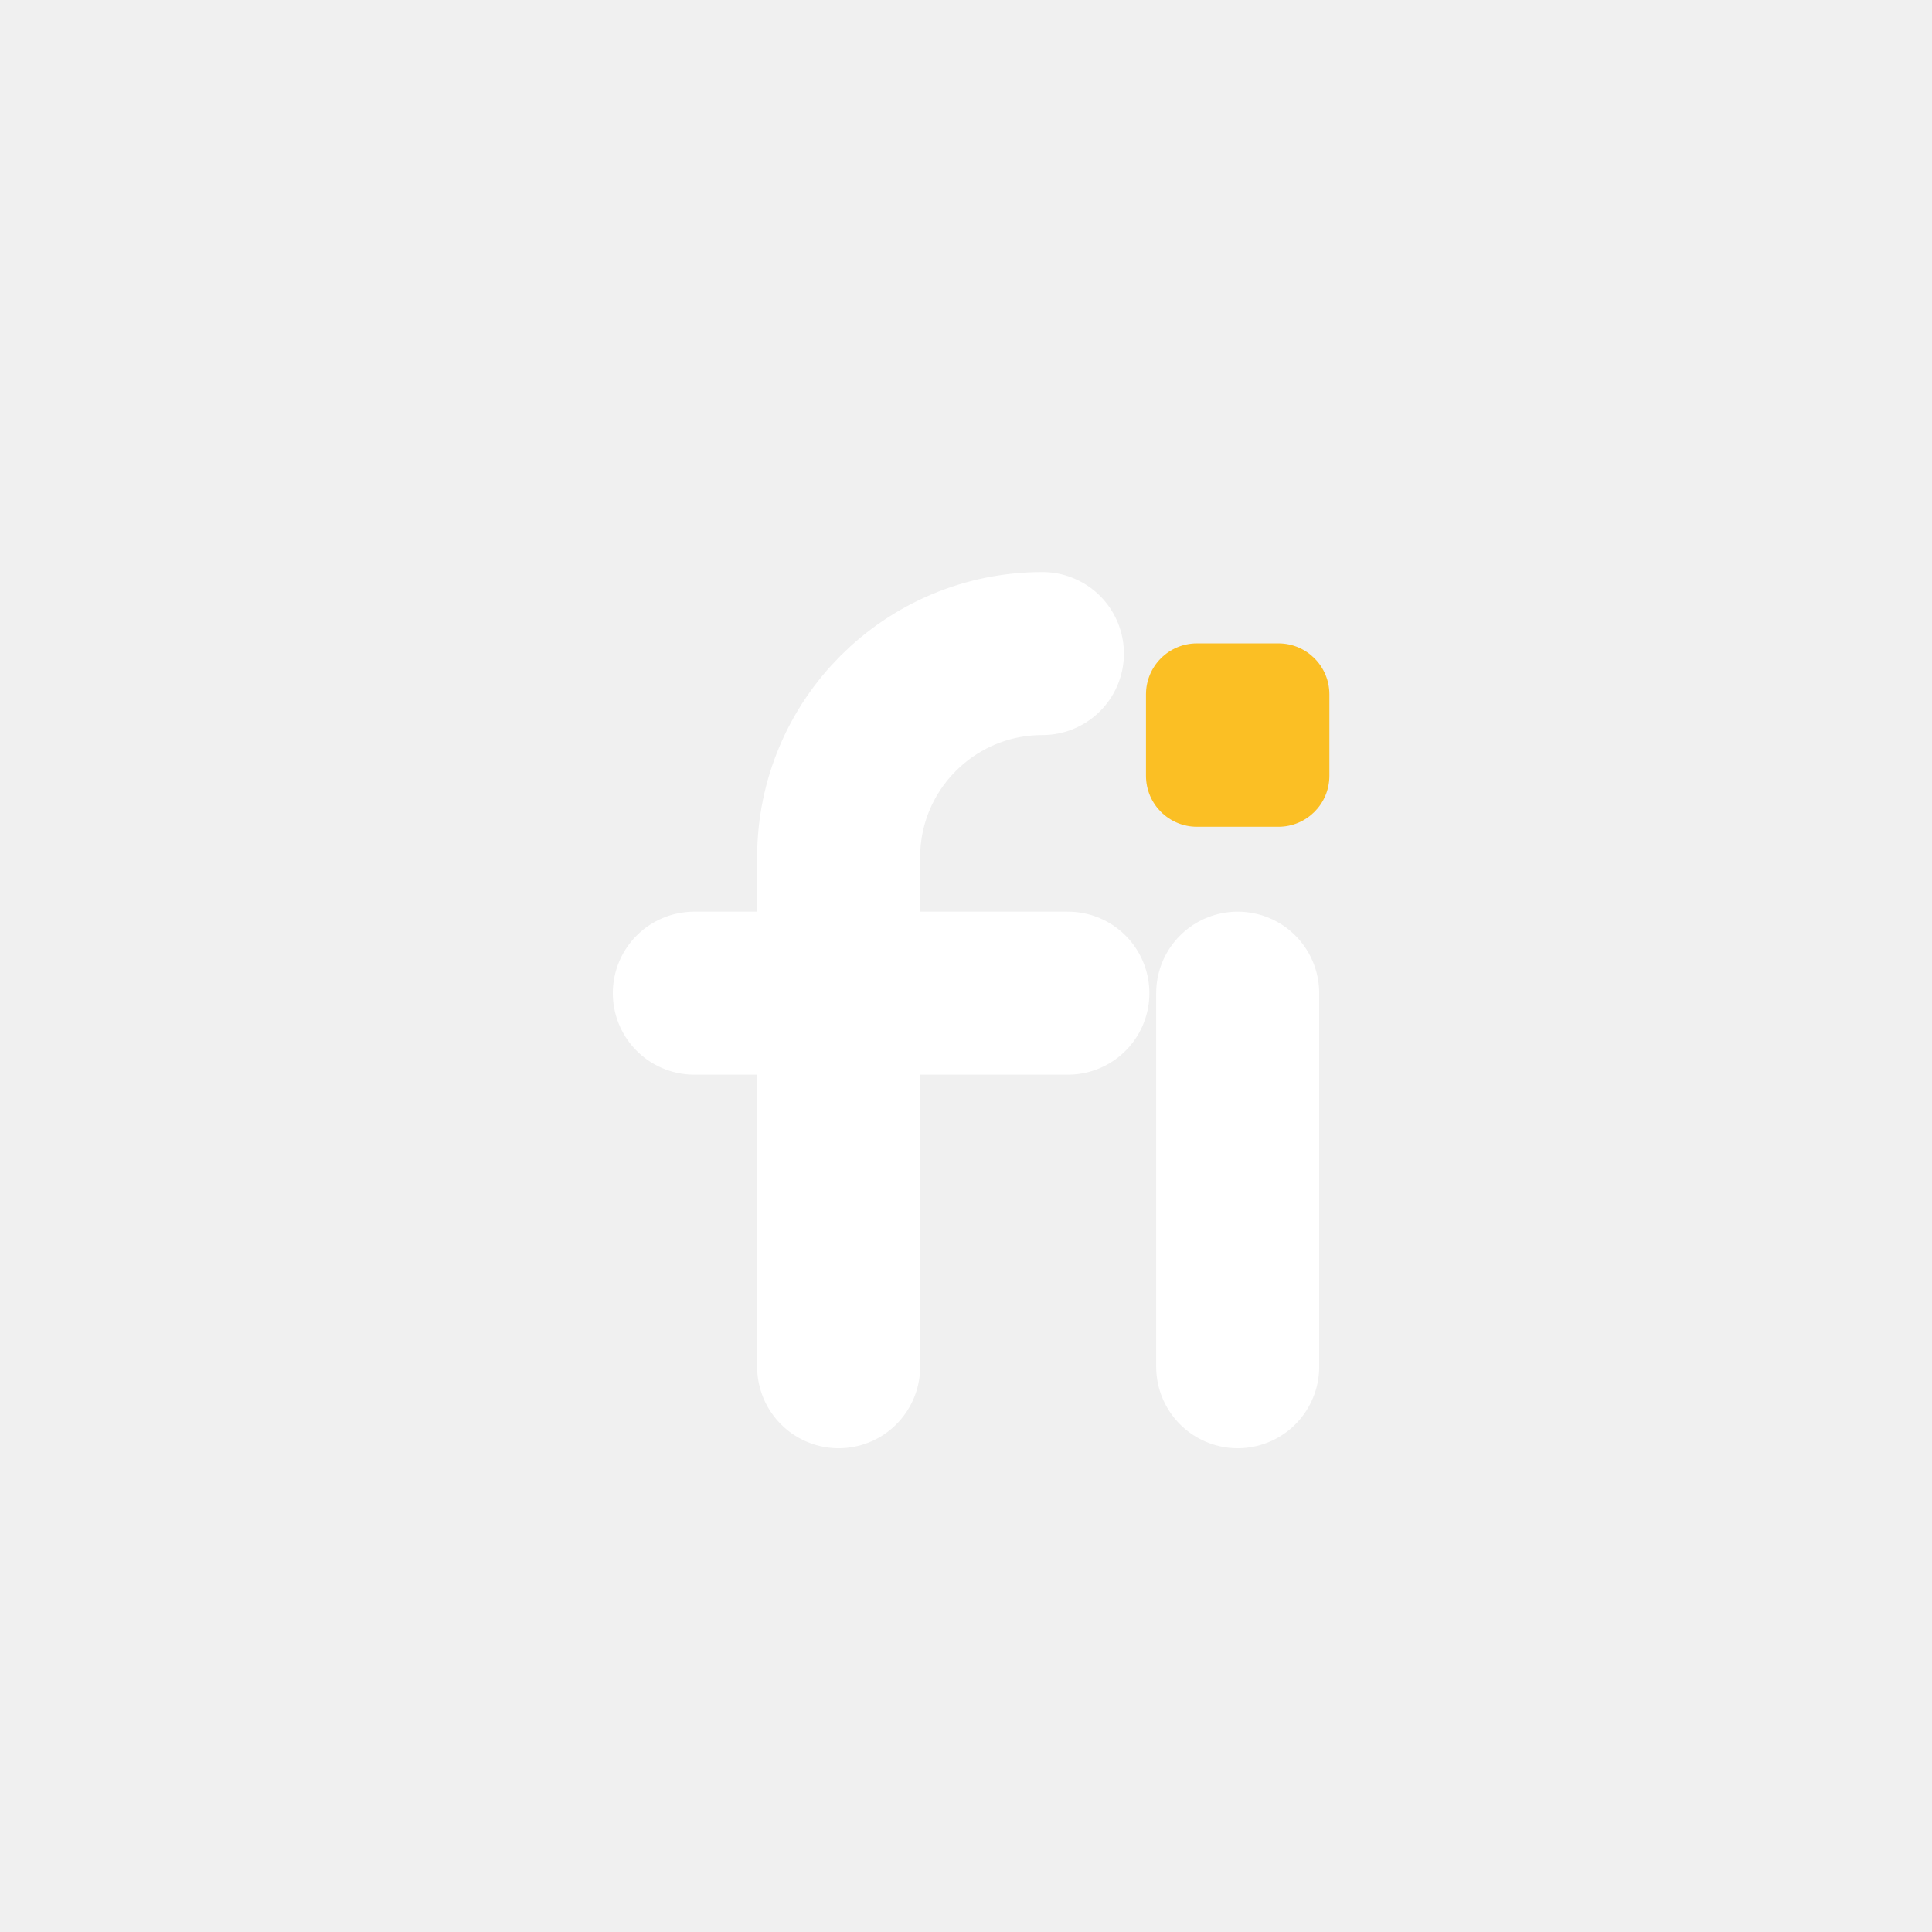
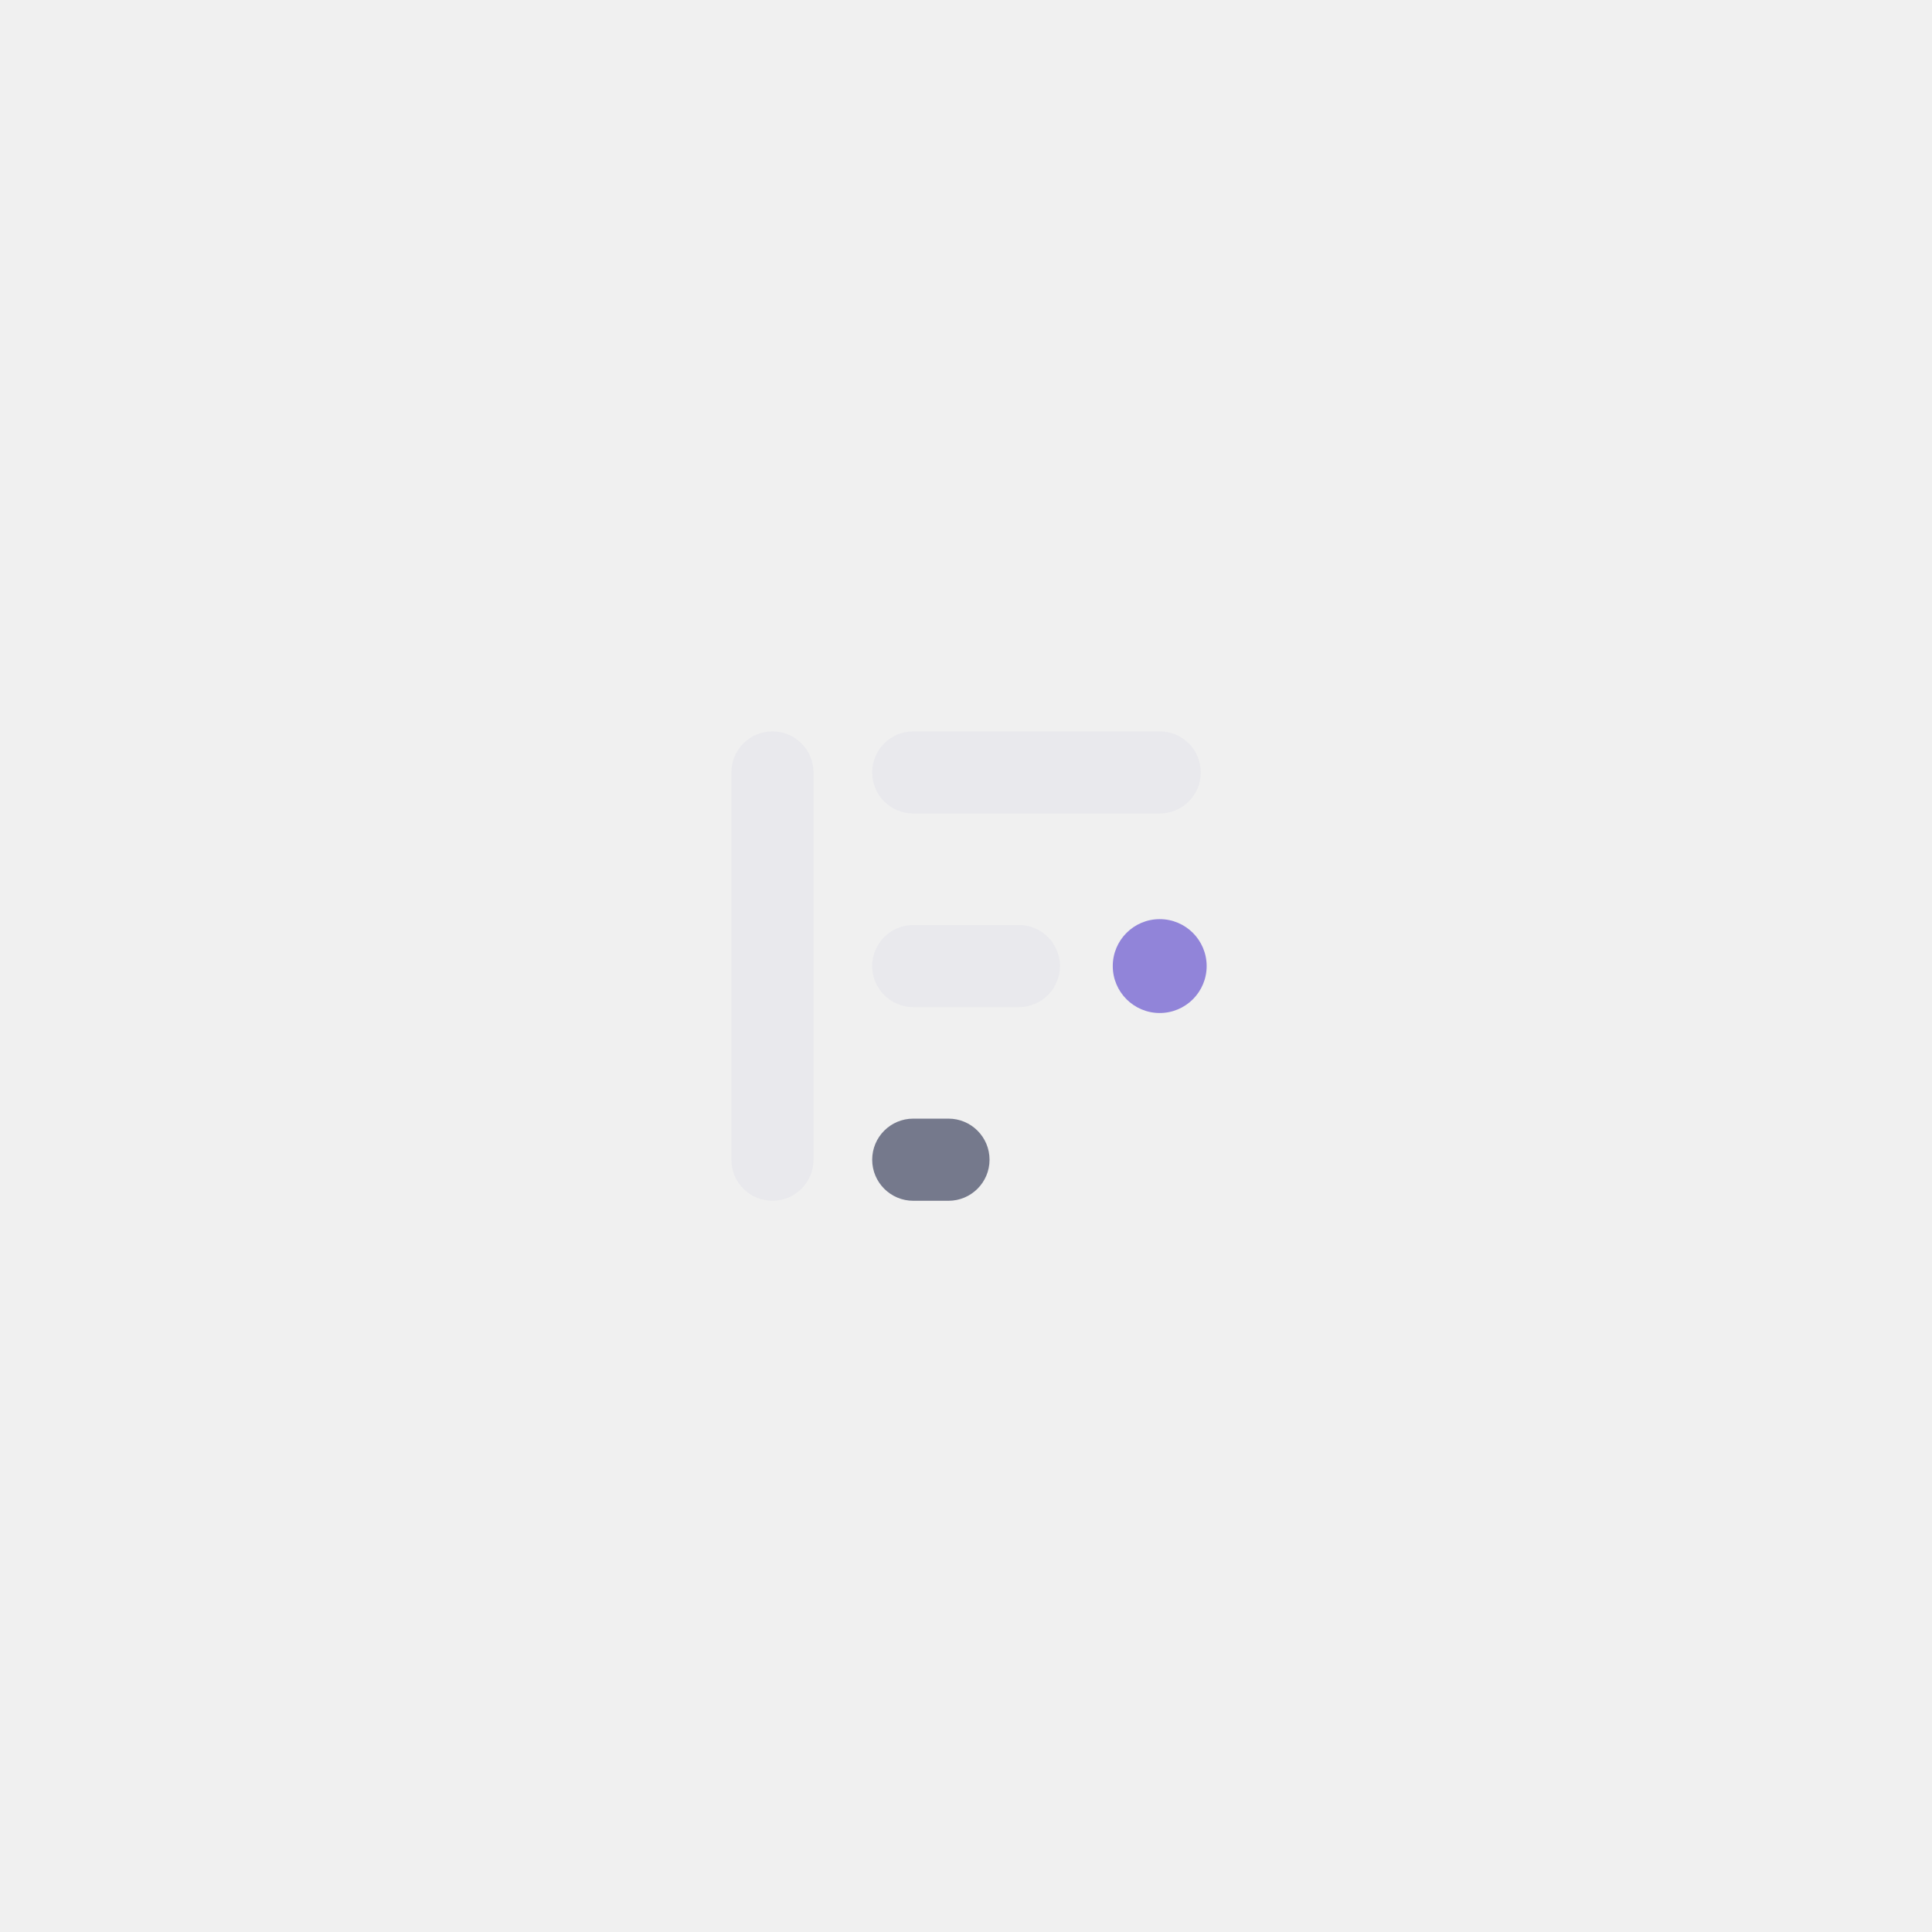
<svg xmlns="http://www.w3.org/2000/svg" width="1024" height="1024" viewBox="0 0 1024 1024">
-   <g transform="translate(512 512) scale(0.9) translate(-512 -512)">
-     <g fill="none" stroke="#ffffff" stroke-width="96" stroke-linecap="round" stroke-linejoin="round" transform="translate(12 8)">
-       <path d="M 545 320 A 120 120 0 0 0 425 440 V 740" />
-       <path d="M 340 520 H 560" />
-       <path d="M 660 520 V 740" />
-     </g>
-     <rect x="618" y="322" width="108" height="108" rx="30" fill="#fbbf24" />
+   <g transform="translate(313 313) scale(6.22)">
+     <rect x="12" y="12" width="7" height="40" rx="3.5" fill="#e9e9ed" />
+     <rect x="24" y="12" width="28" height="7" rx="3.5" fill="#e9e9ed" />
+     <rect x="24" y="28.5" width="16" height="7" rx="3.5" fill="#e9e9ed" />
+     <rect x="24" y="45" width="10" height="7" rx="3.5" fill="#75798c" />
+     <circle cx="48.5" cy="32" r="4" fill="#9184d9" />
  </g>
</svg>
